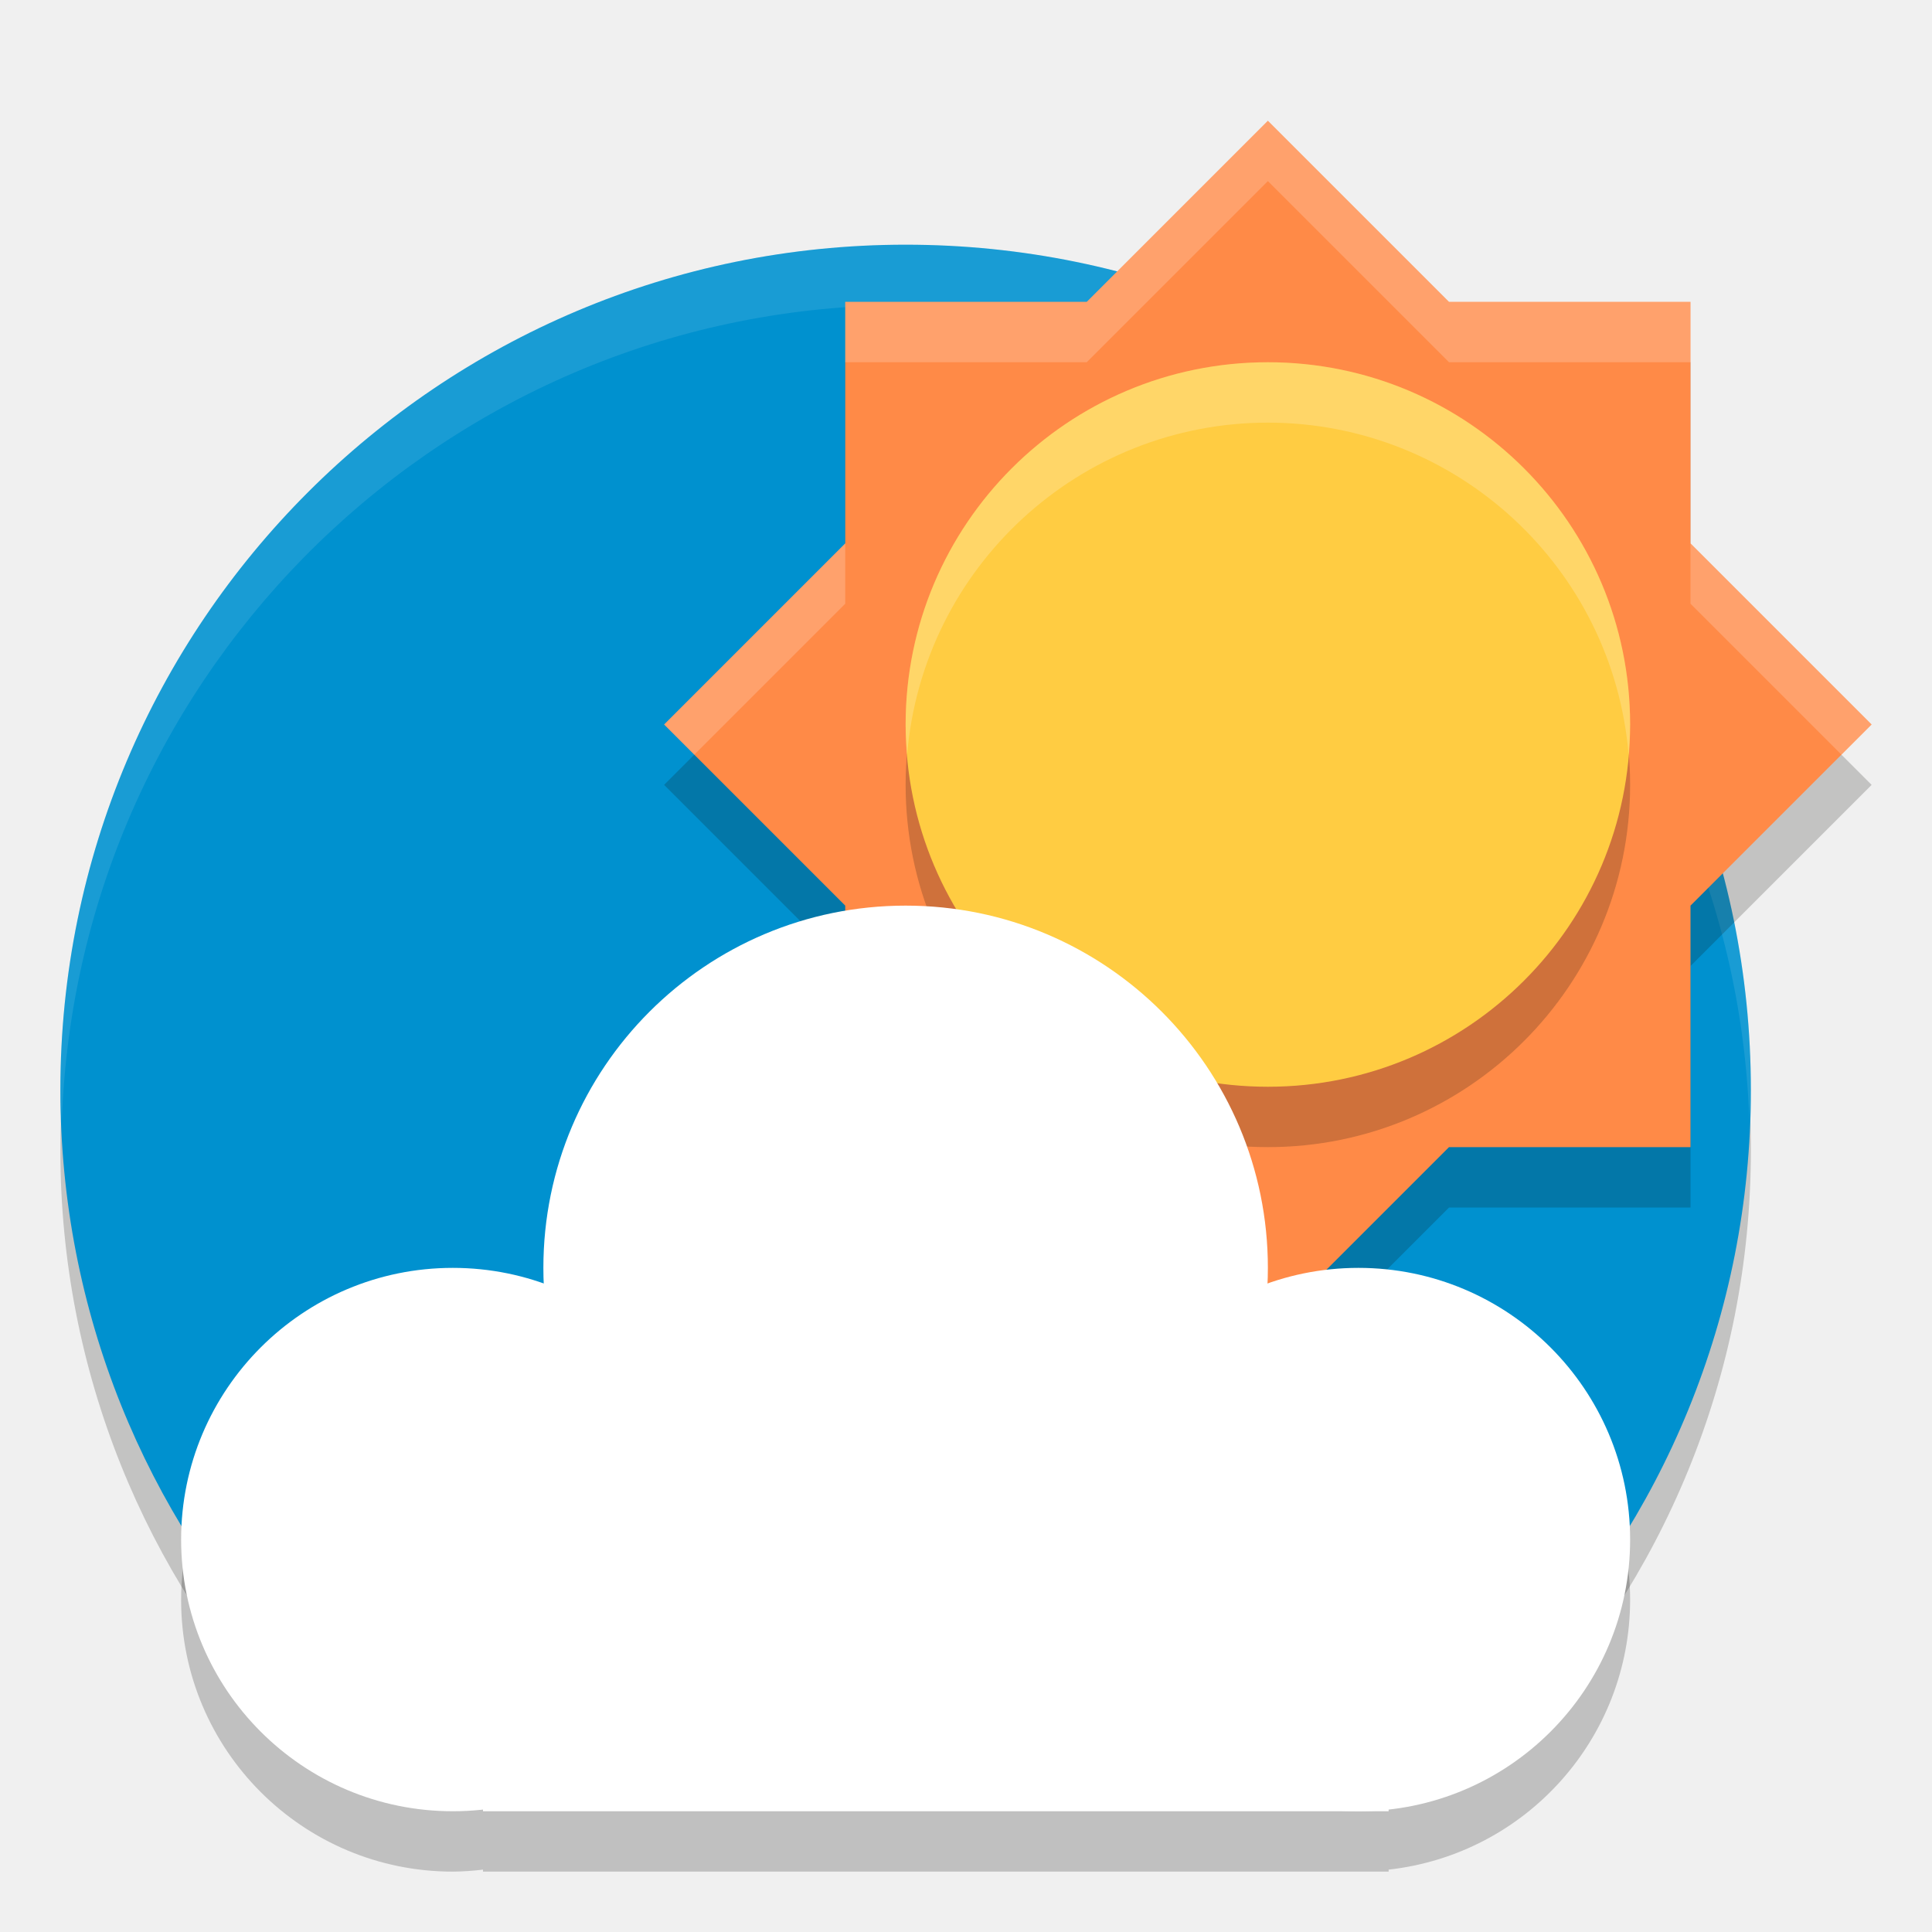
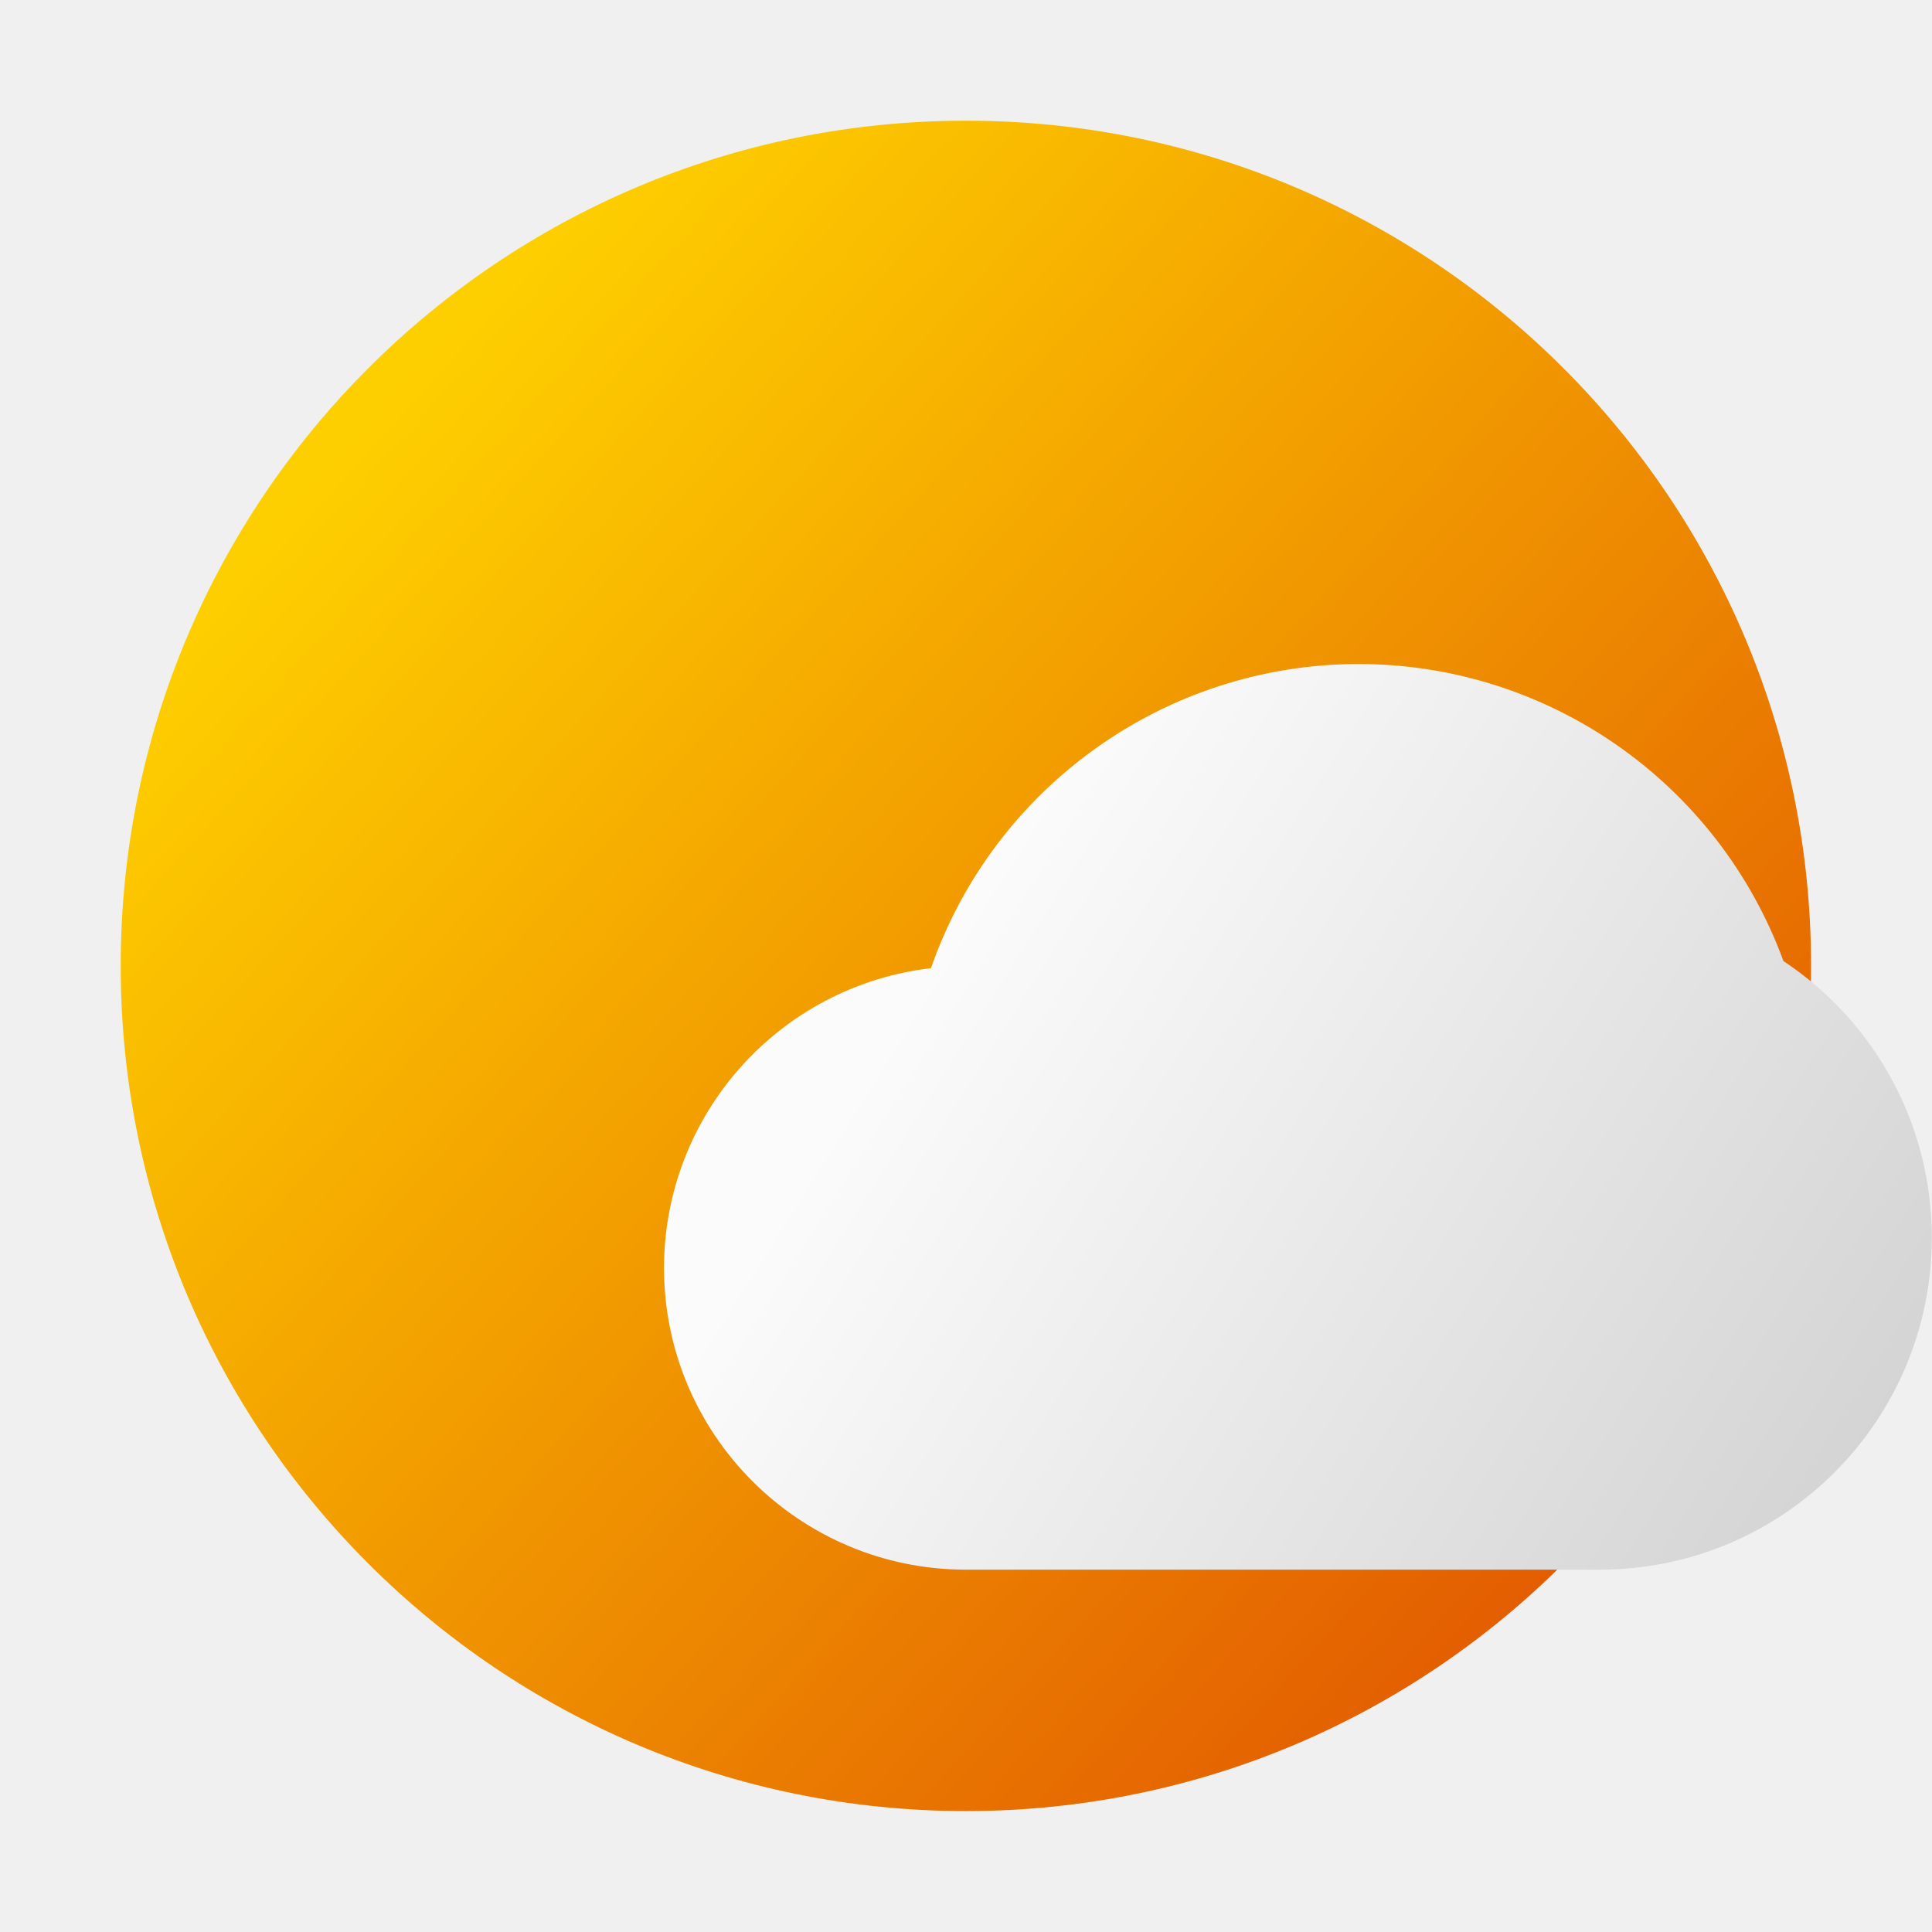
- <svg xmlns="http://www.w3.org/2000/svg" width="32" height="32" version="1">
-   <path style="opacity:0.2;fill:#0d0d08" d="m 29,19.053 c 0,3.744 -1.469,7.144 -3.863,9.656 -2.55,2.676 -6.789,0.004 -10.777,0.004 -4.049,0 -7.057,2.62 -9.613,-0.128 C 2.422,26.086 1,22.736 1,19.053 1,11.321 7.268,5.053 15,5.053 c 7.732,0 14,6.268 14,14 z" />
-   <path style="fill:#0091cf" d="m 29,18.053 c 0,3.744 -1.469,7.144 -3.863,9.656 -2.55,2.676 -6.789,0.004 -10.777,0.004 -4.049,0 -7.057,2.62 -9.613,-0.128 C 2.422,25.086 1,21.736 1,18.053 1,10.321 7.268,4.053 15,4.053 c 7.732,0 14,6.268 14,14 z" />
-   <path style="opacity:0.1;fill:#ffffff" d="M 15 4.053 C 7.268 4.053 1 10.321 1 18.053 C 1 18.225 1.019 18.392 1.025 18.562 C 1.286 11.059 7.434 5.053 15 5.053 C 22.565 5.053 28.712 11.057 28.975 18.559 C 28.981 18.389 29 18.223 29 18.053 C 29 10.321 22.732 4.053 15 4.053 z" />
-   <path style="opacity:0.2;fill:#0d0d08" d="m 21,3 -3,3 h -4 v 4 L 11,13 l 3,3 v 4 h 4 l 3,3 3,-3 h 4 v -4 l 3,-3 -3,-3 v -4 h -4 z" />
-   <path style="fill:#ff8a47" d="M 21 2 L 18 5 L 14 5 L 14 9 L 11 12 L 14 15 L 14 19 L 18 19 L 21 22 L 24 19 L 28 19 L 28 15 L 31 12 L 28 9 L 28 5 L 24 5 L 21 2 z" />
-   <circle style="opacity:0.2;fill:#0d0d08" cx="21" cy="13" r="6" />
-   <circle style="fill:#ffcc42" cx="21" cy="12" r="6" />
-   <circle style="opacity:0.2" cx="15.286" cy="22.143" r="5.714" />
-   <path style="opacity:0.2" d="m 15,16 a 6,6 0 0 0 -6,6 6,6 0 0 0 0.01,0.268 A 4.5,4.5 0 0 0 7.5,22 4.5,4.5 0 0 0 3,26.5 4.5,4.5 0 0 0 7.5,31 4.5,4.5 0 0 0 8,30.967 V 31 H 22.5 23 v -0.033 A 4.5,4.5 0 0 0 27,26.5 4.5,4.5 0 0 0 22.5,22 4.5,4.5 0 0 0 20.986,22.268 6,6 0 0 0 21,22 6,6 0 0 0 15,16 Z" />
-   <circle style="fill:#ffffff" cx="7.5" cy="25.5" r="4.5" />
-   <circle style="fill:#ffffff" cx="15" cy="21" r="6" />
-   <circle style="fill:#ffffff" cx="22.5" cy="25.5" r="4.5" />
-   <rect style="fill:#ffffff" width="15" height="6" x="8" y="24" />
-   <path style="opacity:0.2;fill:#ffffff" d="M 21 2 L 18 5 L 14 5 L 14 6 L 18 6 L 21 3 L 24 6 L 28 6 L 28 5 L 24 5 L 21 2 z M 14 9 L 11 12 L 11.5 12.5 L 14 10 L 14 9 z M 28 9 L 28 10 L 30.5 12.5 L 31 12 L 28 9 z" />
-   <path style="opacity:0.2;fill:#ffffff" d="M 21 6 A 6 6 0 0 0 15 12 A 6 6 0 0 0 15.025 12.498 A 6 6 0 0 1 21 7 A 6 6 0 0 1 26.975 12.502 A 6 6 0 0 0 27 12 A 6 6 0 0 0 21 6 z" />
+ <svg xmlns="http://www.w3.org/2000/svg" xmlns:xlink="http://www.w3.org/1999/xlink" width="32" height="32" viewBox="0 0 8.467 8.467" version="1.1" id="svg5">
+   <defs id="defs2">
+     <linearGradient id="linearGradient1453">
+       <stop style="stop-color:#fbfbfb;stop-opacity:1;" offset="0" id="stop1449" />
+       <stop style="stop-color:#cfcfcf;stop-opacity:1" offset="1" id="stop1451" />
+     </linearGradient>
+     <linearGradient id="linearGradient1014">
+       <stop style="stop-color:#fecf00;stop-opacity:1" offset="0" id="stop1010" />
+       <stop style="stop-color:#e35e01;stop-opacity:1" offset="1" id="stop1012" />
+     </linearGradient>
+     <linearGradient xlink:href="#linearGradient1014" id="linearGradient1016" x1="2.381" y1="4.233" x2="13.494" y2="14.287" gradientUnits="userSpaceOnUse" gradientTransform="matrix(0.4827586,0,0,0.4827586,0.1459773,0.1459773)" />
+     <linearGradient xlink:href="#linearGradient1453" id="linearGradient1431" x1="4.08" y1="4.243" x2="8.467" y2="7.011" gradientUnits="userSpaceOnUse" />
+   </defs>
+   <circle style="fill:url(#linearGradient1016);fill-opacity:1;stroke-width:1.444;stroke-linecap:round;stroke-linejoin:round;stroke-dasharray:17.331, 1.444" id="path850" cx="4.233" cy="4.233" r="3.704" />
+   <path id="path136" style="fill:url(#linearGradient1431);fill-opacity:1;fill-rule:evenodd;stroke-width:0.265" d="M 5.953,2.91 C 5.109,2.911 4.358,3.446 4.08,4.243 3.414,4.321 2.911,4.885 2.91,5.556 2.91,6.287 3.503,6.879 4.233,6.879 h 2.778 c 0.804,0 1.455,-0.652 1.455,-1.455 C 8.467,4.936 8.222,4.481 7.816,4.212 7.529,3.43 6.786,2.91 5.953,2.91 Z" />
</svg>
